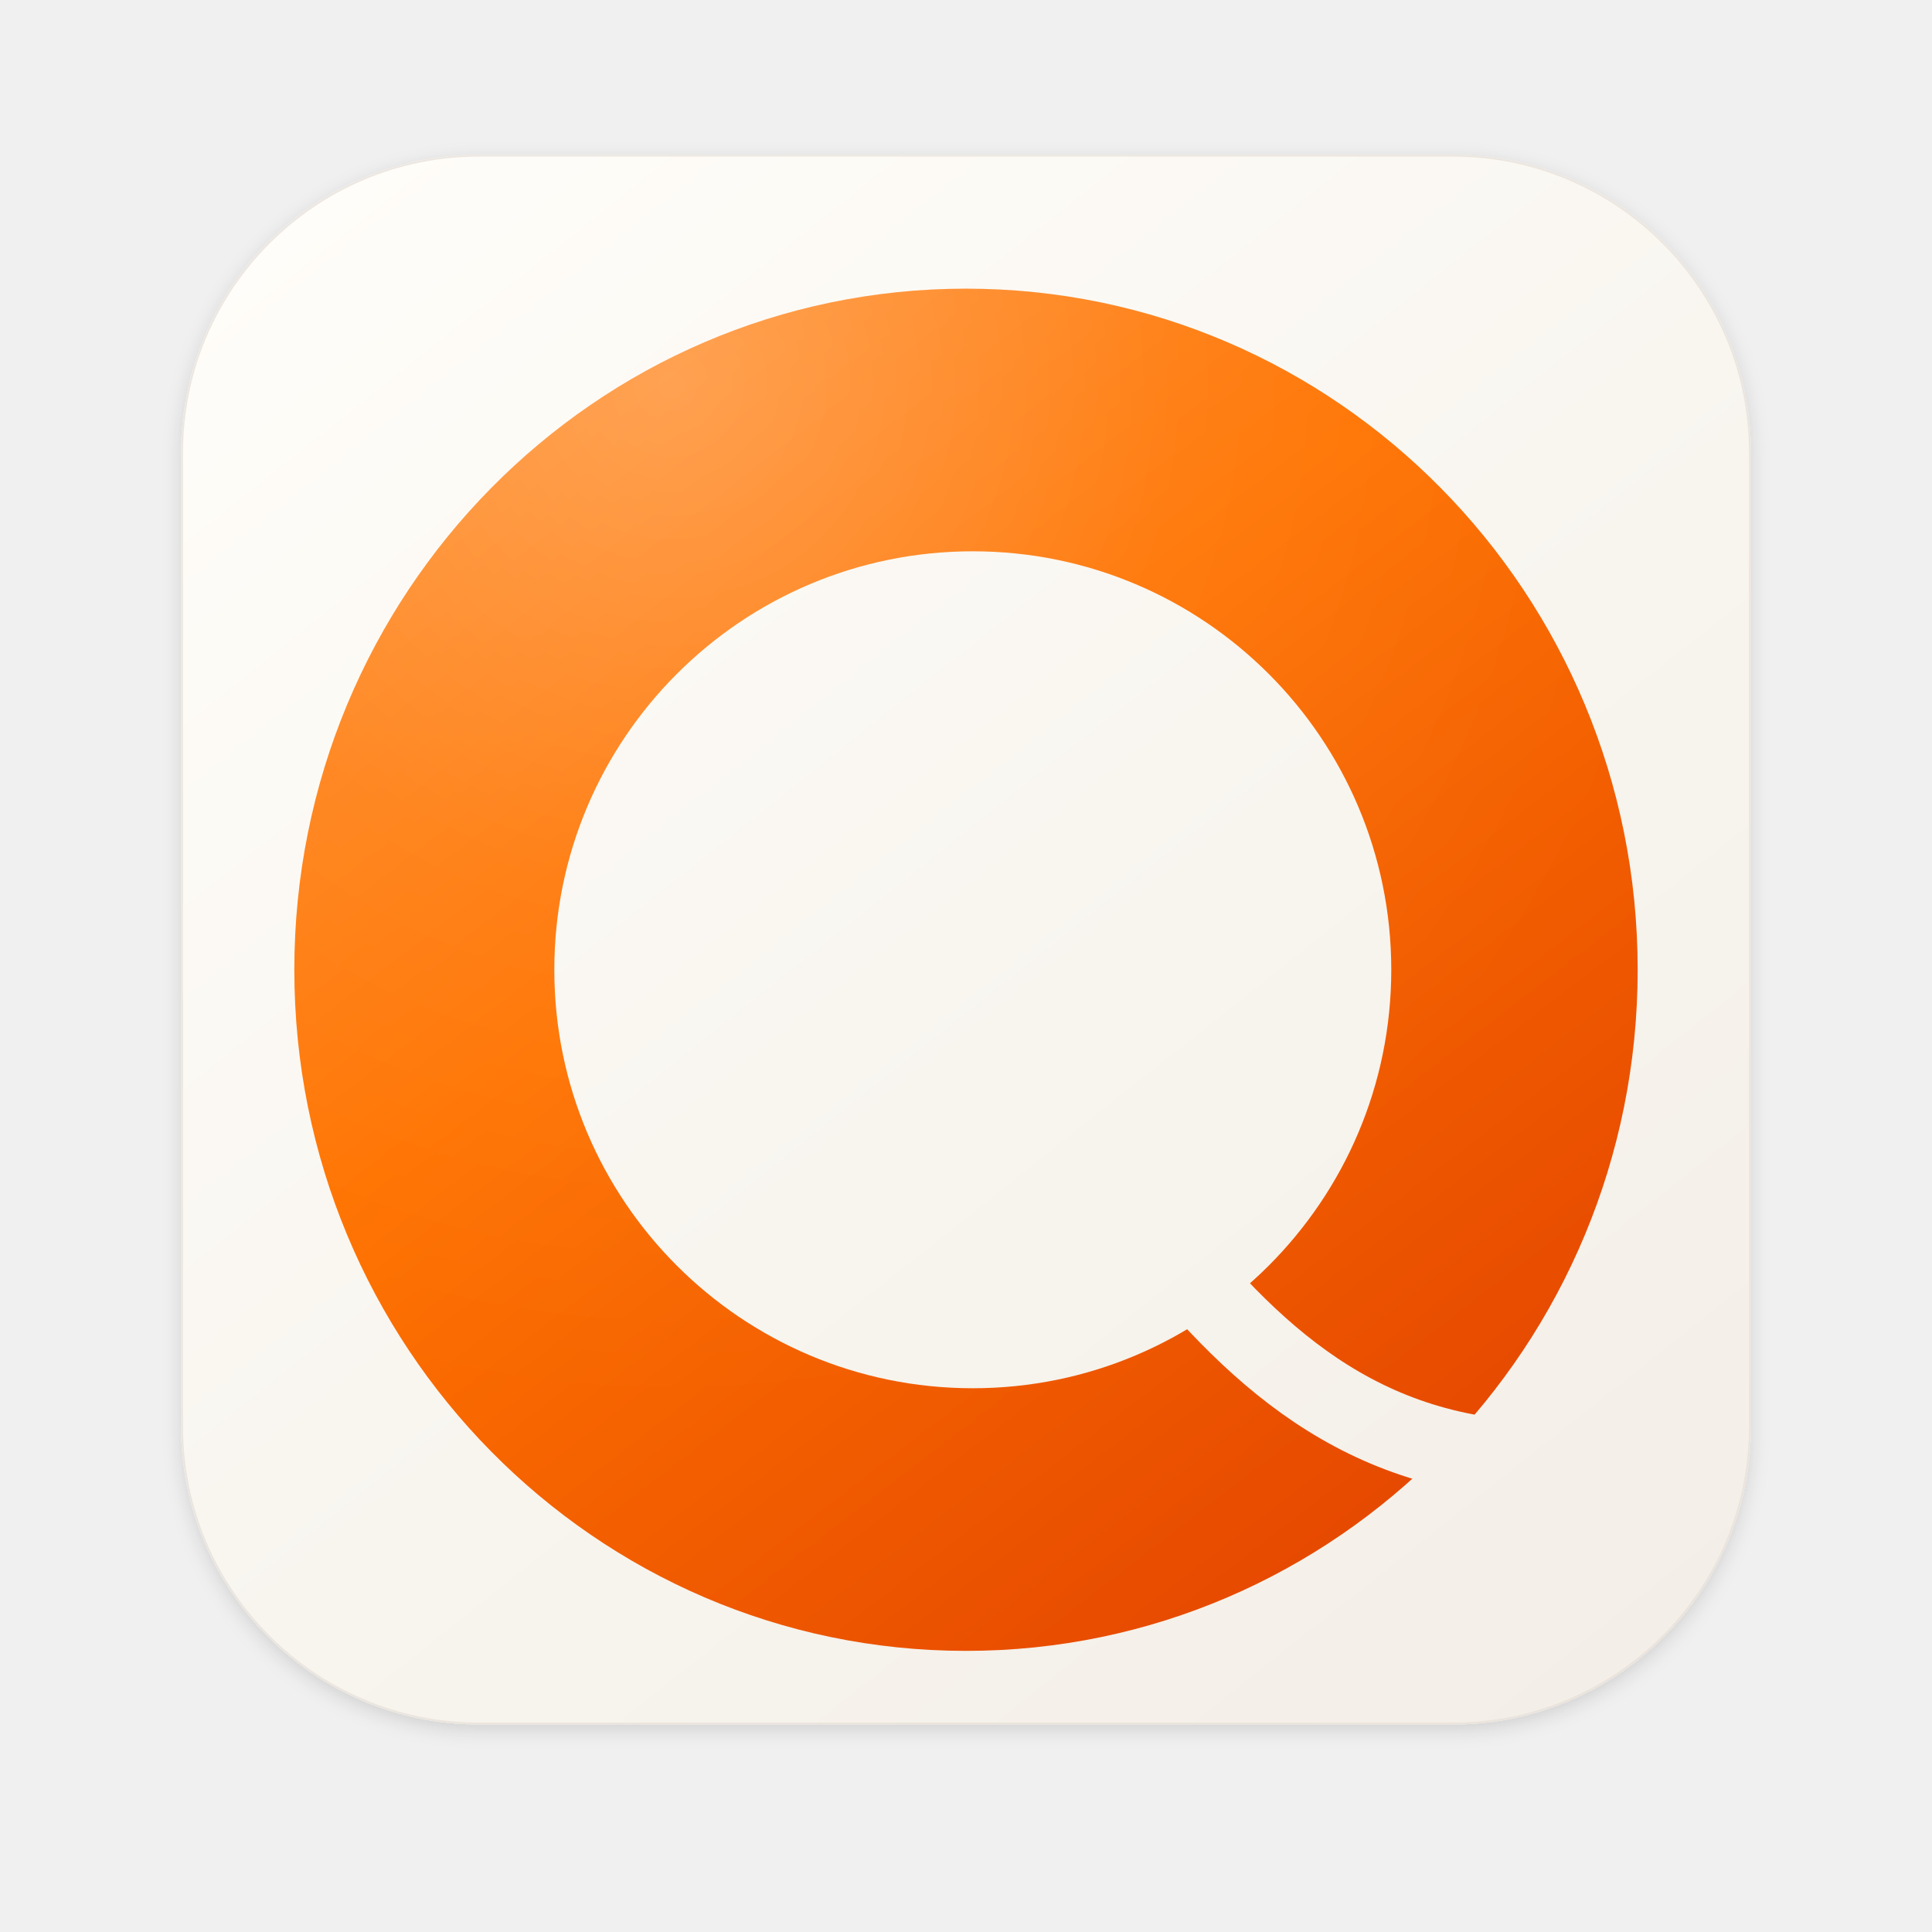
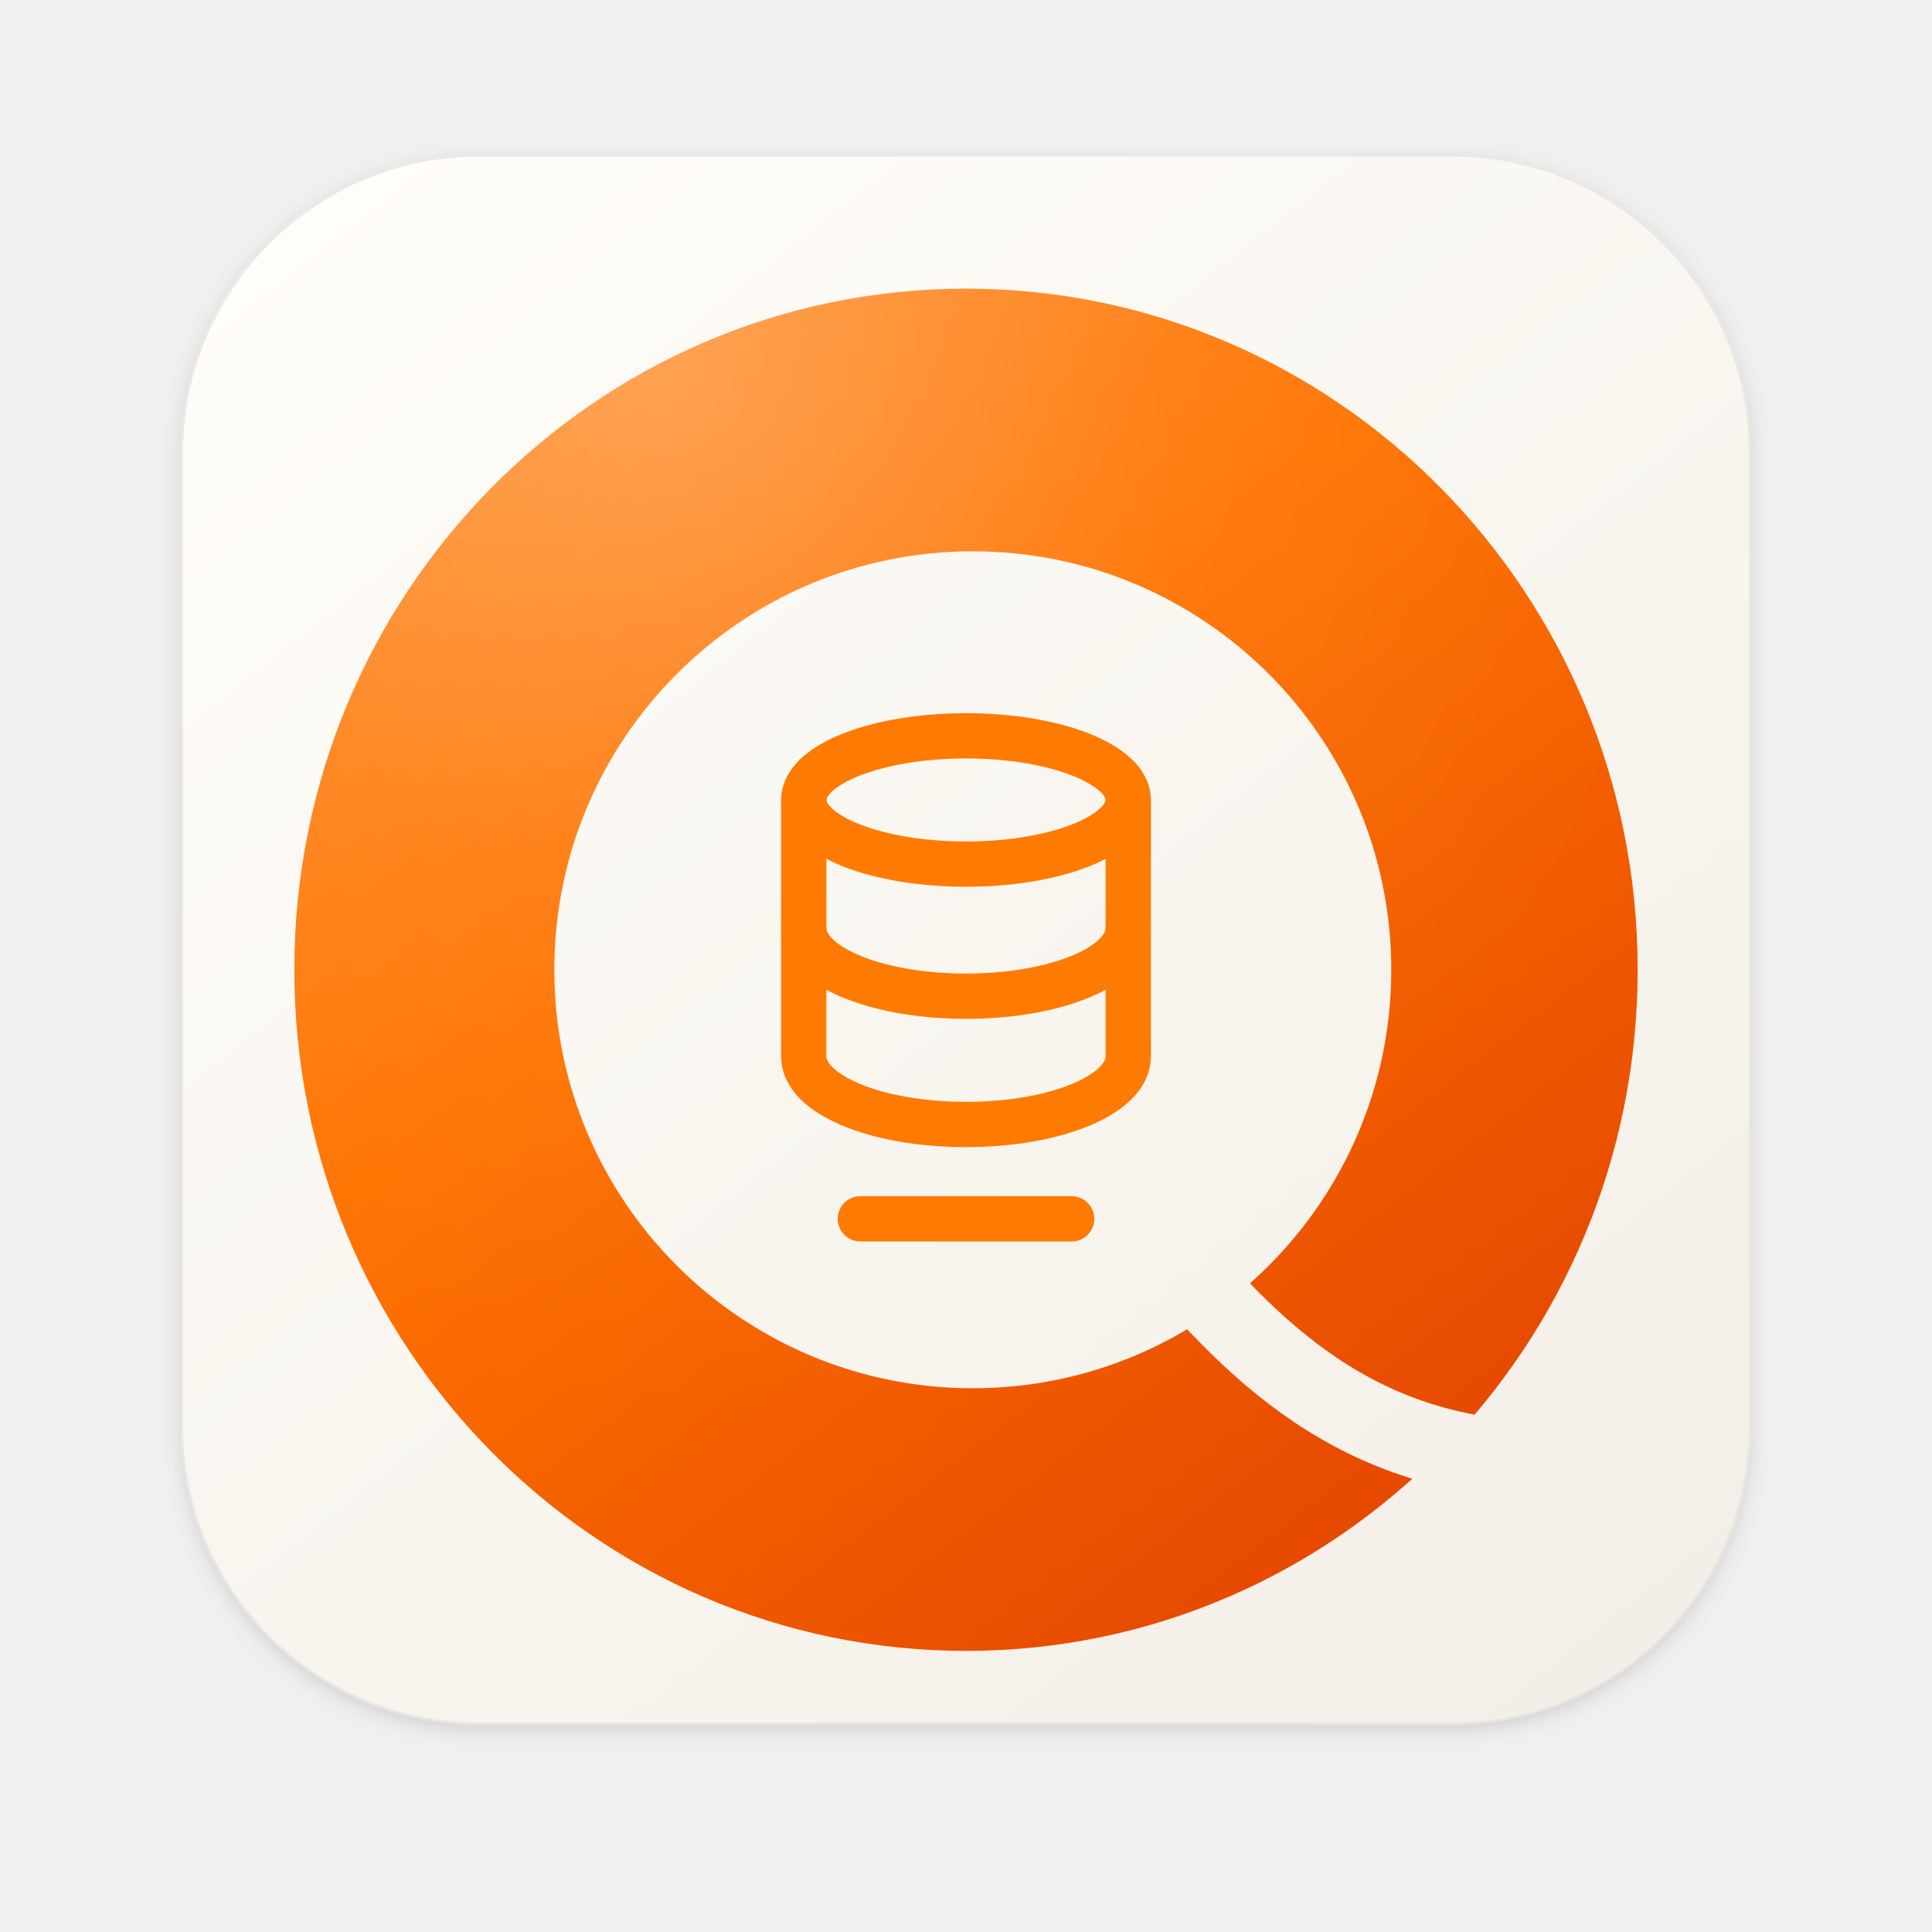
<svg xmlns="http://www.w3.org/2000/svg" viewBox="0 0 1024 1024" role="img" aria-labelledby="title desc">
  <defs>
    <linearGradient id="tile" x1="170" y1="86" x2="840" y2="930" gradientUnits="userSpaceOnUse">
      <stop offset="0" stop-color="#fffdf9" />
      <stop offset="0.56" stop-color="#f8f5ef" />
      <stop offset="1" stop-color="#f3eee7" />
    </linearGradient>
    <linearGradient id="qOrange" x1="226" y1="144" x2="754" y2="830" gradientUnits="userSpaceOnUse">
      <stop offset="0" stop-color="#ff8f2d" />
      <stop offset="0.42" stop-color="#ff7300" />
      <stop offset="1" stop-color="#e44600" />
    </linearGradient>
    <radialGradient id="qHighlight" cx="356" cy="204" r="540" gradientUnits="userSpaceOnUse">
      <stop offset="0" stop-color="#ffffff" stop-opacity="0.23" />
      <stop offset="0.5" stop-color="#ffffff" stop-opacity="0.06" />
      <stop offset="1" stop-color="#ffffff" stop-opacity="0" />
    </radialGradient>
    <filter id="tileShadow" x="-12%" y="-8%" width="124%" height="128%" color-interpolation-filters="sRGB">
      <feDropShadow dx="0" dy="26" stdDeviation="22" flood-color="#231b16" flood-opacity=".18" />
      <feDropShadow dx="0" dy="3" stdDeviation="5" flood-color="#231b16" flood-opacity=".13" />
    </filter>
    <mask id="qCutout" maskUnits="userSpaceOnUse">
      <rect width="1024" height="1024" fill="white" />
      <ellipse cx="515.6" cy="514" rx="221.8" ry="221.8" fill="black" />
      <path d="M629.8 674.6 C684.8 738.2 748.5 785.4 861.3 771.5" fill="none" stroke="black" stroke-width="40.9" stroke-linecap="round" stroke-linejoin="round" />
    </mask>
  </defs>
  <rect x="96" y="82" width="832" height="832" rx="158" fill="url(#tile)" filter="url(#tileShadow)" />
  <rect x="96.5" y="82.5" width="831" height="831" rx="157.5" fill="none" stroke="#e6e0d8" stroke-opacity=".72" />
  <g id="symbol" mask="url(#qCutout)">
    <ellipse cx="512" cy="514" rx="356" ry="361" fill="url(#qOrange)" />
    <ellipse cx="512" cy="514" rx="356" ry="361" fill="url(#qHighlight)" />
  </g>
+   <g id="cost-stack" fill="none" stroke="#FF7A00" stroke-width="24" stroke-linecap="round" stroke-linejoin="round">
+     <ellipse cx="512" cy="424" rx="86" ry="34" />
+     <path d="M426 424 V560 C426 580 464 596 512 596 C560 596 598 580 598 560 V424" />
+     <path d="M426 492 C426 512 464 528 512 528 C560 528 598 512 598 492" />
+     <path d="M456 646 H568" />
+   </g>
</svg>
